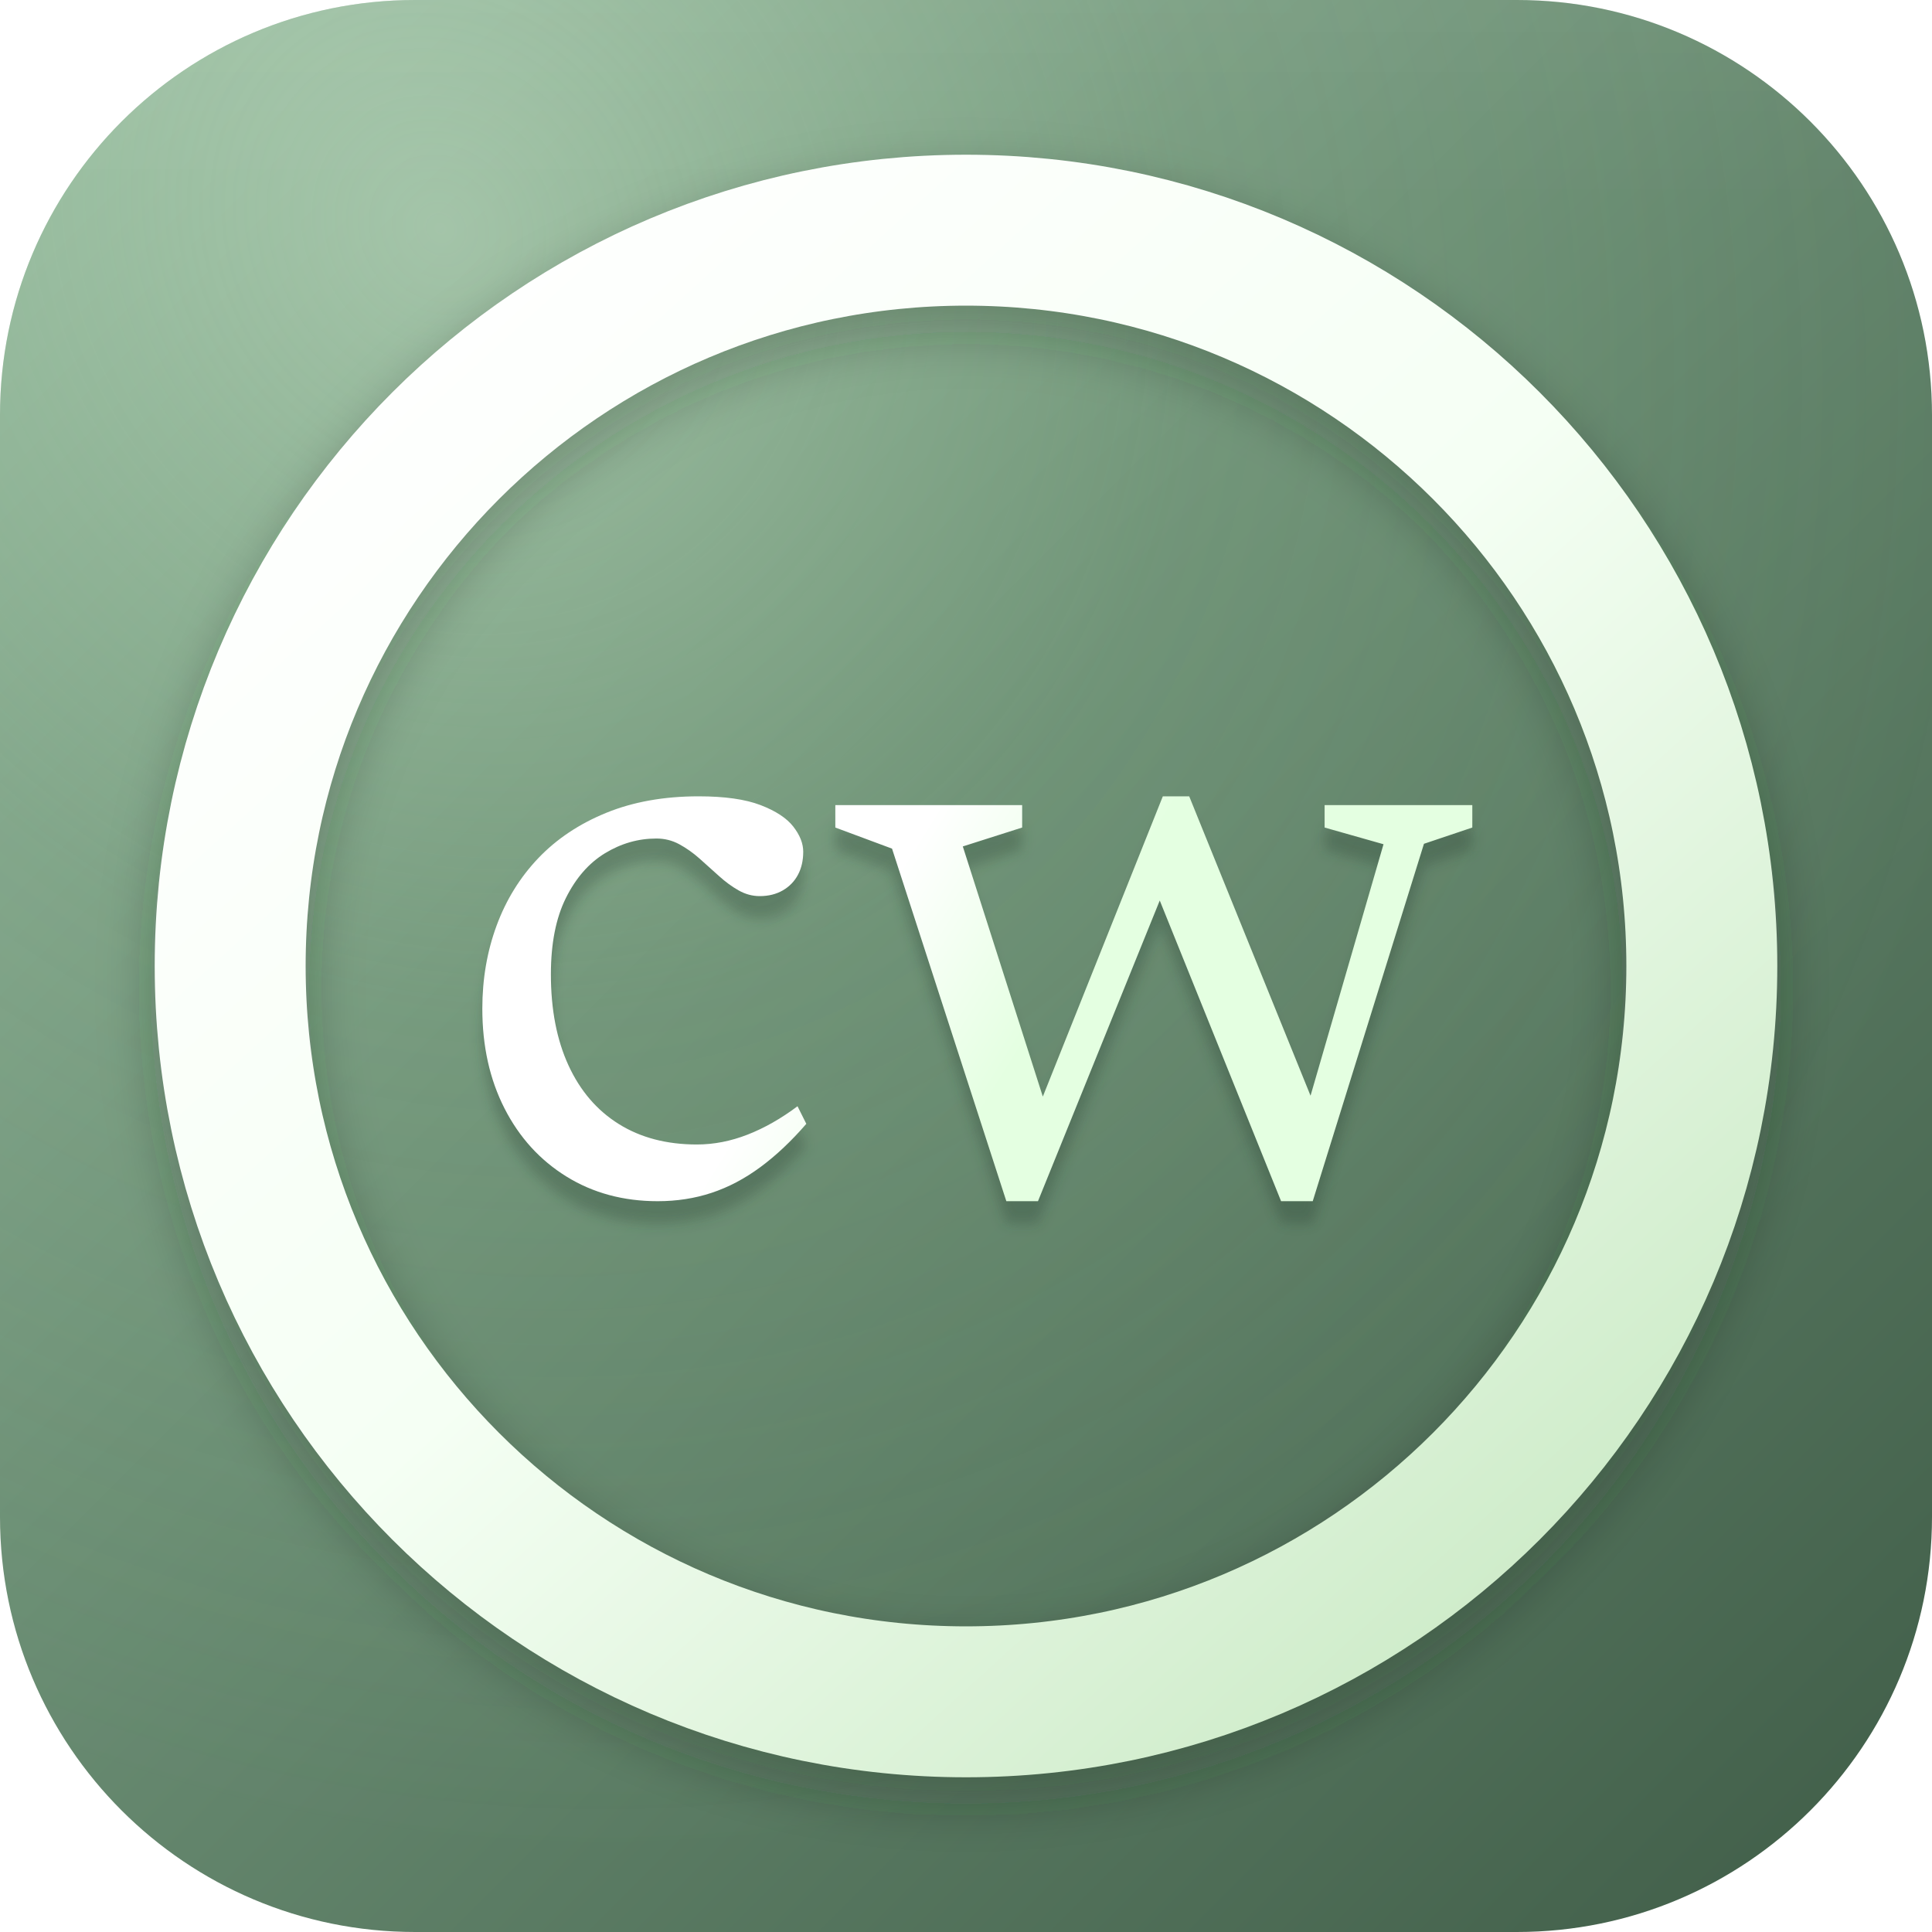
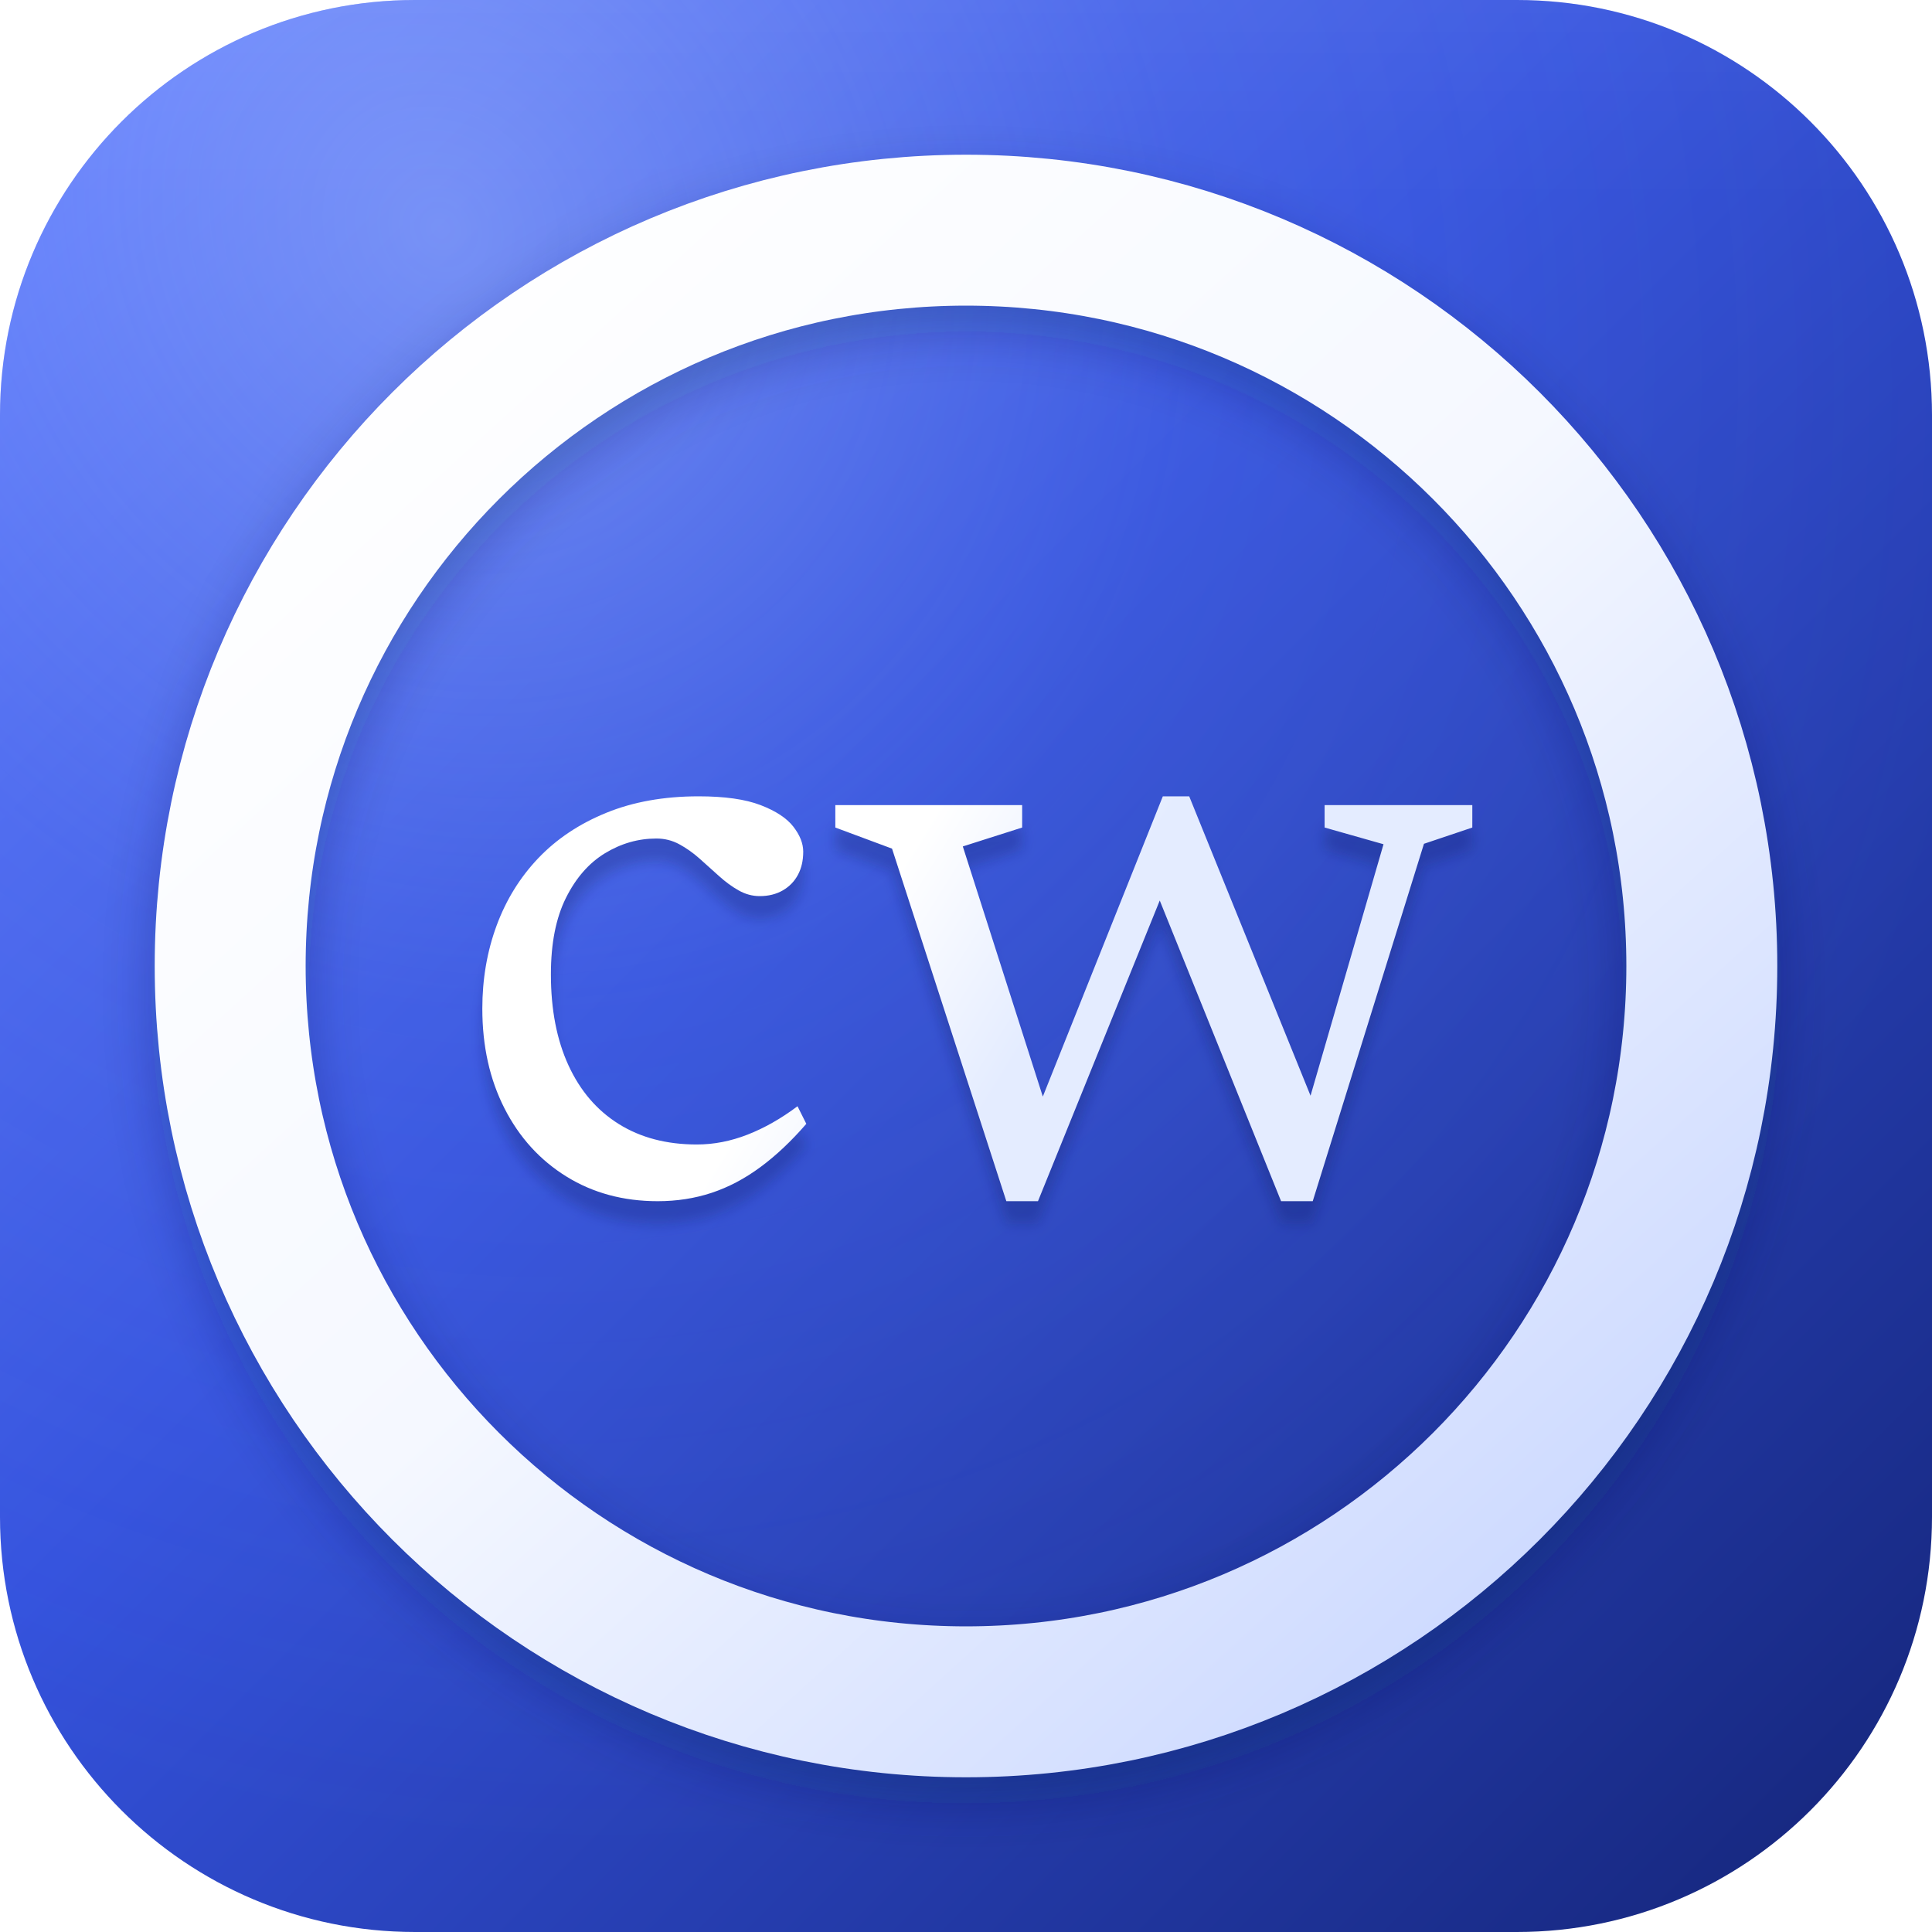
<svg xmlns="http://www.w3.org/2000/svg" viewBox="0 0 1024 1024" role="img" aria-label="CW app icon">
  <defs>
    <linearGradient id="background" x1="0" y1="0" x2="1" y2="1" gradientUnits="objectBoundingBox">
-       <stop offset="0" stop-color="#8FB399" />
-       <stop offset="0.42" stop-color="#6A8D73" />
-       <stop offset="1" stop-color="#3F5C47" />
+       <stop offset="0" stop-color="#607CFF" />
+       <stop offset="0.42" stop-color="#3452DD" />
+       <stop offset="1" stop-color="#142477" />
    </linearGradient>
    <radialGradient id="topGlow" cx="0" cy="0" r="1" gradientTransform="translate(235 130) rotate(53) scale(880 790)" gradientUnits="userSpaceOnUse">
-       <stop offset="0" stop-color="#E4FFE1" stop-opacity=".36" />
-       <stop offset=".48" stop-color="#C4EFBE" stop-opacity=".10" />
-       <stop offset="1" stop-color="#C4EFBE" stop-opacity="0" />
+       <stop offset="0" stop-color="#C2D7FF" stop-opacity=".36" />
+       <stop offset=".48" stop-color="#91ACFF" stop-opacity=".10" />
+       <stop offset="1" stop-color="#91ACFF" stop-opacity="0" />
    </radialGradient>
    <linearGradient id="ring" x1="190" y1="155" x2="823" y2="851" gradientUnits="userSpaceOnUse">
      <stop offset="0" stop-color="#FFFFFF" />
-       <stop offset=".50" stop-color="#F5FFF4" />
-       <stop offset="1" stop-color="#CDEBC8" />
+       <stop offset=".50" stop-color="#F5F8FF" />
+       <stop offset="1" stop-color="#CCD9FF" />
    </linearGradient>
    <linearGradient id="letters" x1="320" y1="400" x2="705" y2="640" gradientUnits="userSpaceOnUse">
      <stop offset="0" stop-color="#FFFFFF" />
-       <stop offset="1" stop-color="#E4FFE1" />
+       <stop offset="1" stop-color="#E4ECFF" />
    </linearGradient>
    <linearGradient id="sheen" x1="0" y1="0" x2="0" y2="1" gradientUnits="objectBoundingBox">
      <stop offset="0" stop-color="#FFFFFF" stop-opacity=".15" />
      <stop offset=".5" stop-color="#FFFFFF" stop-opacity="0" />
    </linearGradient>
    <clipPath id="rounded">
      <rect width="1024" height="1024" rx="220" />
    </clipPath>
    <filter id="softShadow" x="-20%" y="-20%" width="140%" height="150%">
      <feGaussianBlur stdDeviation="14" />
    </filter>
  </defs>
  <g clip-path="url(#rounded)">
    <rect width="1024" height="1024" fill="url(#background)" />
    <rect width="1024" height="1024" fill="url(#topGlow)" />
    <ellipse cx="512" cy="105" rx="620" ry="395" fill="url(#sheen)" />
-     <circle cx="512" cy="524" r="390" fill="none" stroke="#1F3326" stroke-opacity=".28" stroke-width="83" filter="url(#softShadow)" />
+     <circle cx="512" cy="524" r="390" fill="none" stroke="#091450" stroke-opacity=".28" stroke-width="83" filter="url(#softShadow)" />
    <circle cx="512" cy="512" r="390" fill="none" stroke="url(#ring)" stroke-width="80" />
-     <path transform="translate(237 644) scale(0.233)" fill="#1F3326" opacity=".25" filter="url(#softShadow)" d="M572 -901Q661 -901 713.0 -881.0Q765 -861 787.5 -832.0Q810 -803 810 -775Q810 -745 798.0 -722.5Q786 -700 763.5 -687.0Q741 -674 711 -674Q686 -674 663.0 -687.0Q640 -700 618.0 -720.0Q596 -740 574.0 -759.5Q552 -779 528.0 -792.0Q504 -805 476 -805Q414 -805 359.0 -771.5Q304 -738 270.0 -669.5Q236 -601 236 -496Q236 -376 276.0 -289.0Q316 -202 390.5 -155.5Q465 -109 568 -109Q626 -109 683.5 -131.5Q741 -154 797 -196L817 -156Q766 -97 712.5 -57.5Q659 -18 601.5 1.0Q544 20 479 20Q362 20 271.5 -36.0Q181 -92 130.5 -191.0Q80 -290 80 -418Q80 -519 112.5 -607.0Q145 -695 207.5 -760.5Q270 -826 362.0 -863.5Q454 -901 572 -901Z M2130 -792 1996 -830V-881H2332V-830L2222 -793L1969 20H1897L1621 -664L1344 20H1272L1012 -782L883 -830V-881H1308V-830L1173 -787L1355 -218L1628 -901H1688L1964 -220Z" />
+     <path transform="translate(237 644) scale(0.233)" fill="#0C185D" opacity=".25" filter="url(#softShadow)" d="M572 -901Q661 -901 713.0 -881.0Q765 -861 787.5 -832.0Q810 -803 810 -775Q810 -745 798.0 -722.5Q786 -700 763.5 -687.0Q741 -674 711 -674Q686 -674 663.0 -687.0Q640 -700 618.0 -720.0Q596 -740 574.0 -759.5Q552 -779 528.0 -792.0Q504 -805 476 -805Q414 -805 359.0 -771.5Q304 -738 270.0 -669.5Q236 -601 236 -496Q236 -376 276.0 -289.0Q316 -202 390.5 -155.5Q465 -109 568 -109Q626 -109 683.5 -131.5Q741 -154 797 -196L817 -156Q766 -97 712.5 -57.5Q659 -18 601.5 1.0Q544 20 479 20Q362 20 271.5 -36.0Q181 -92 130.5 -191.0Q80 -290 80 -418Q80 -519 112.5 -607.0Q145 -695 207.5 -760.5Q270 -826 362.0 -863.5Q454 -901 572 -901Z M2130 -792 1996 -830V-881H2332V-830L2222 -793L1969 20H1897L1621 -664L1344 20H1272L1012 -782L883 -830V-881H1308V-830L1173 -787L1355 -218L1628 -901H1688L1964 -220Z" />
    <path transform="translate(237 632) scale(0.233)" fill="url(#letters)" d="M572 -901Q661 -901 713.0 -881.0Q765 -861 787.5 -832.0Q810 -803 810 -775Q810 -745 798.0 -722.5Q786 -700 763.5 -687.0Q741 -674 711 -674Q686 -674 663.0 -687.0Q640 -700 618.0 -720.0Q596 -740 574.0 -759.5Q552 -779 528.0 -792.0Q504 -805 476 -805Q414 -805 359.0 -771.5Q304 -738 270.0 -669.5Q236 -601 236 -496Q236 -376 276.0 -289.0Q316 -202 390.5 -155.5Q465 -109 568 -109Q626 -109 683.5 -131.5Q741 -154 797 -196L817 -156Q766 -97 712.5 -57.5Q659 -18 601.5 1.0Q544 20 479 20Q362 20 271.5 -36.0Q181 -92 130.5 -191.0Q80 -290 80 -418Q80 -519 112.5 -607.0Q145 -695 207.5 -760.5Q270 -826 362.0 -863.5Q454 -901 572 -901Z M2130 -792 1996 -830V-881H2332V-830L2222 -793L1969 20H1897L1621 -664L1344 20H1272L1012 -782L883 -830V-881H1308V-830L1173 -787L1355 -218L1628 -901H1688L1964 -220Z" />
  </g>
</svg>
